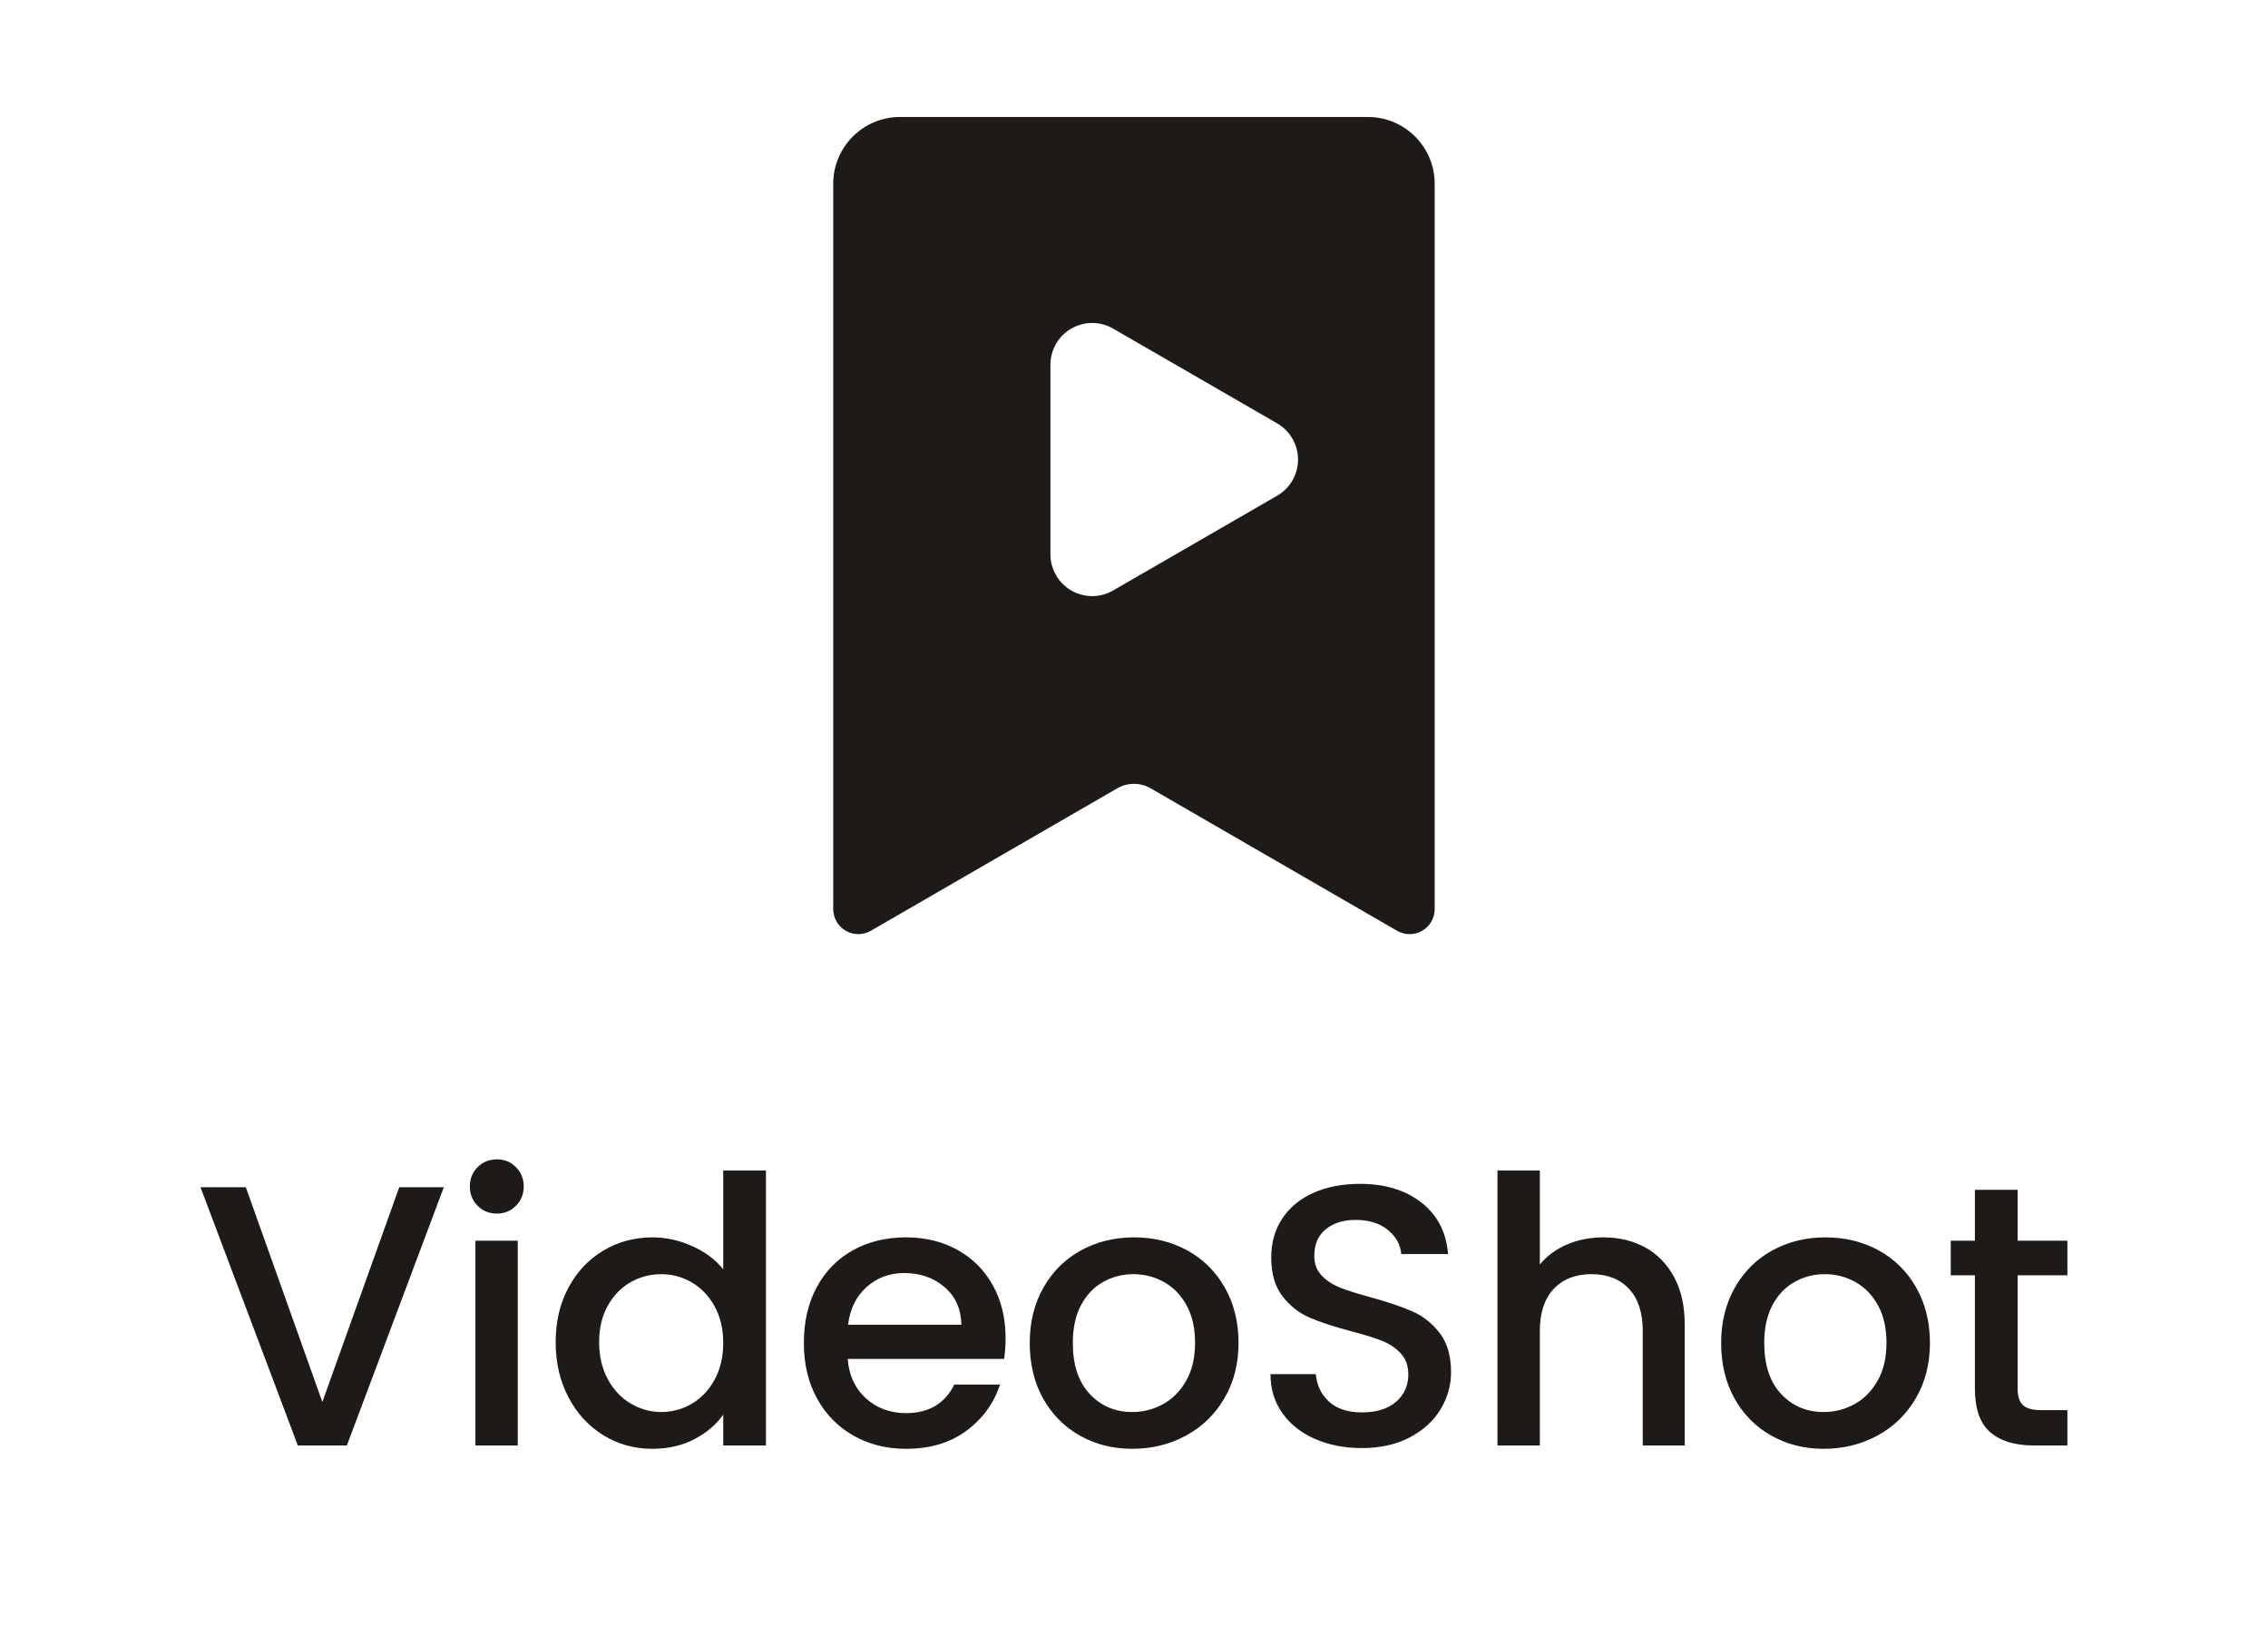
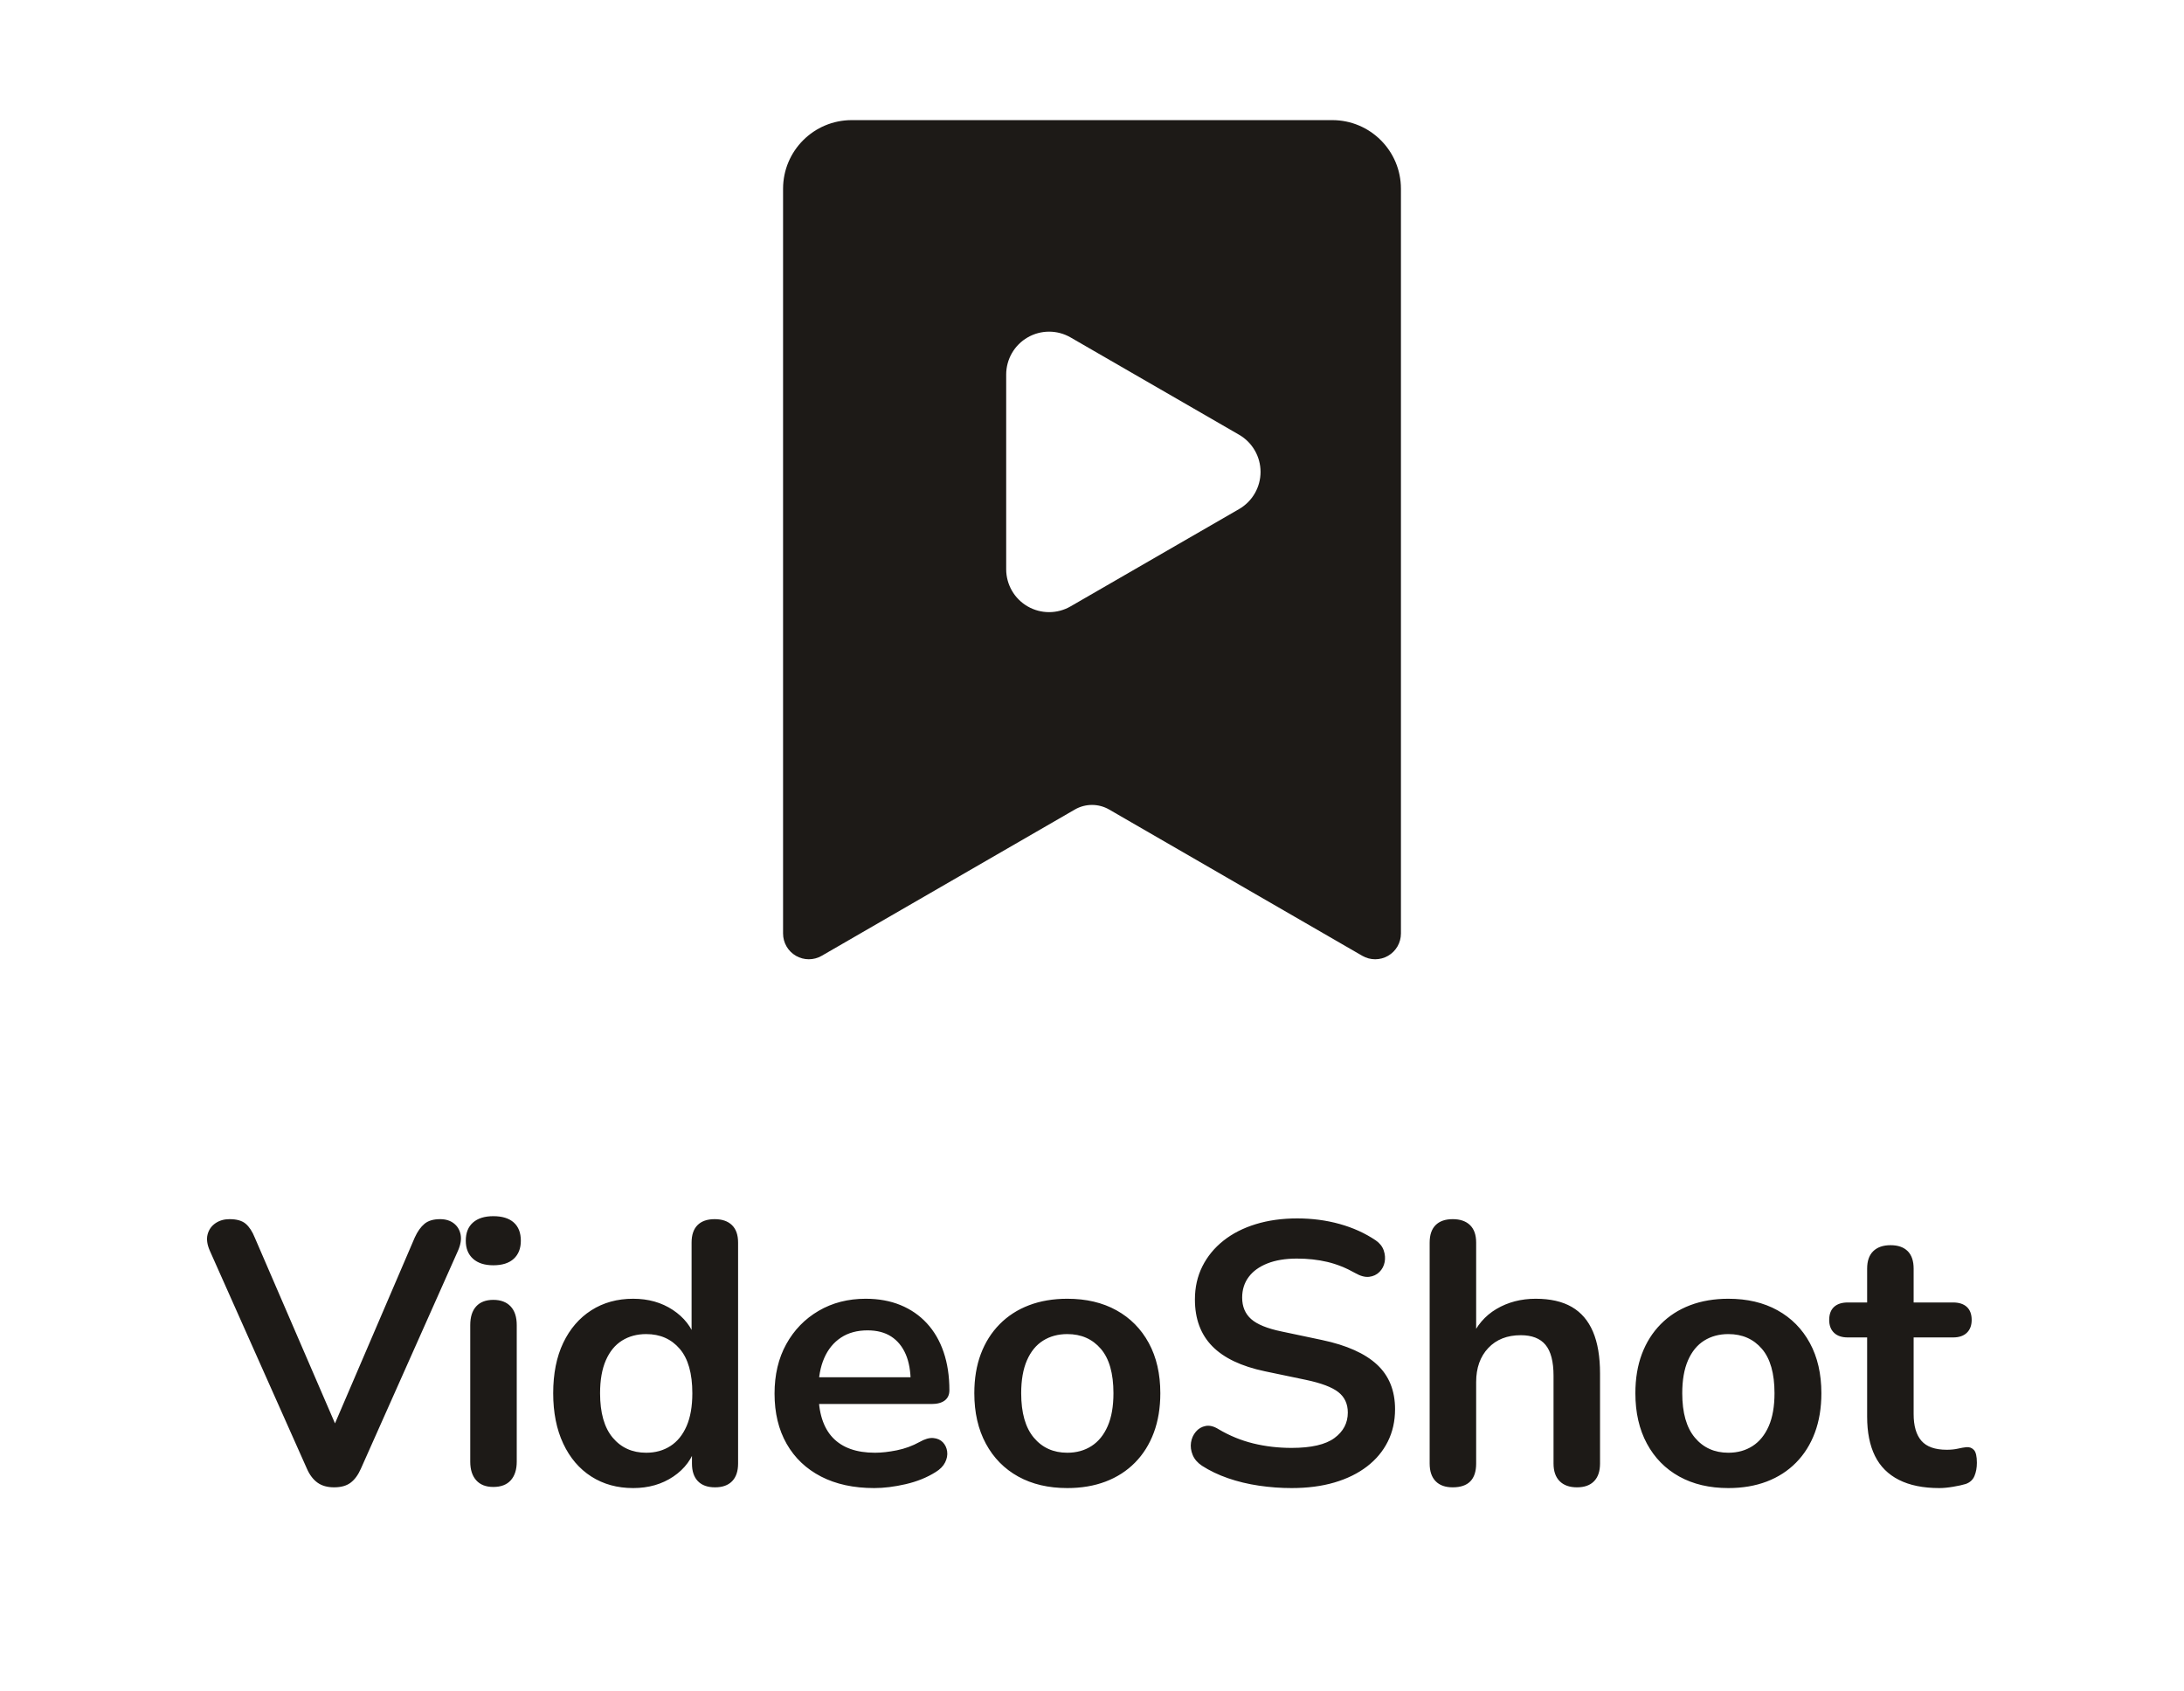
- <svg xmlns="http://www.w3.org/2000/svg" viewBox="0 0 543 394" width="543" height="394">
-   <g transform="translate(143.49 0)">
+ <svg xmlns="http://www.w3.org/2000/svg" viewBox="0 0 509 394" width="509" height="394">
+   <g transform="translate(126.5 0)">
    <path fill="#1D1A17" fill-rule="evenodd" d="M72 28H184a16 16 0 0 1 16 16V217.6A6 6 0 0 1 191 222.8L132 188.7A8 8 0 0 0 124 188.7L65 222.8A6 6 0 0 1 56 217.6V44a16 16 0 0 1 16-16ZM108 87.3V132.7A10 10 0 0 0 123 141.35L162.3 118.65A10 10 0 0 0 162.3 101.35L123 78.65A10 10 0 0 0 108 87.3Z" />
  </g>
-   <path fill="#1D1A17" transform="translate(46.31 346) scale(0.08895)" d="M674 -695 413 0H281L19 -695H141L347 -117L554 -695Z M744.0 -697Q744.0 -728 765.0 -749.0Q786.0 -770 817.0 -770Q847.0 -770 868.0 -749.0Q889.0 -728 889.0 -697Q889.0 -666 868.0 -645.0Q847.0 -624 817.0 -624Q786.0 -624 765.0 -645.0Q744.0 -666 744.0 -697ZM873.0 -551V0H759.0V-551Z M1236.0 -560Q1290.0 -560 1342.5 -536.5Q1395.0 -513 1426.0 -474V-740H1541.0V0H1426.0V-83Q1398.0 -43 1348.5 -17.0Q1299.0 9 1235.0 9Q1163.0 9 1103.5 -27.5Q1044.0 -64 1009.5 -129.5Q975.0 -195 975.0 -278Q975.0 -361 1009.5 -425.0Q1044.0 -489 1103.5 -524.5Q1163.0 -560 1236.0 -560ZM1259.0 -461Q1215.0 -461 1177.0 -439.5Q1139.0 -418 1115.5 -376.5Q1092.0 -335 1092.0 -278Q1092.0 -221 1115.5 -178.0Q1139.0 -135 1177.5 -112.5Q1216.0 -90 1259.0 -90Q1303.0 -90 1341.0 -112.0Q1379.0 -134 1402.5 -176.5Q1426.0 -219 1426.0 -276Q1426.0 -333 1402.5 -375.0Q1379.0 -417 1341.0 -439.0Q1303.0 -461 1259.0 -461Z M2182.0 -233H1761.0Q1766.0 -167 1810.0 -127.0Q1854.0 -87 1918.0 -87Q2010.0 -87 2048.0 -164H2171.0Q2146.0 -88 2080.5 -39.5Q2015.0 9 1918.0 9Q1839.0 9 1776.5 -26.5Q1714.0 -62 1678.5 -126.5Q1643.0 -191 1643.0 -276Q1643.0 -361 1677.5 -425.5Q1712.0 -490 1774.5 -525.0Q1837.0 -560 1918.0 -560Q1996.0 -560 2057.0 -526.0Q2118.0 -492 2152.0 -430.5Q2186.0 -369 2186.0 -289Q2186.0 -258 2182.0 -233ZM2067.0 -325Q2066.0 -388 2022.0 -426.0Q1978.0 -464 1913.0 -464Q1854.0 -464 1812.0 -426.5Q1770.0 -389 1762.0 -325Z M2251.0 -276Q2251.0 -360 2288.0 -425.0Q2325.0 -490 2389.0 -525.0Q2453.0 -560 2532.0 -560Q2611.0 -560 2675.0 -525.0Q2739.0 -490 2776.0 -425.0Q2813.0 -360 2813.0 -276Q2813.0 -192 2775.0 -127.0Q2737.0 -62 2671.5 -26.5Q2606.0 9 2527.0 9Q2449.0 9 2386.0 -26.5Q2323.0 -62 2287.0 -126.5Q2251.0 -191 2251.0 -276ZM2696.0 -276Q2696.0 -336 2673.0 -377.5Q2650.0 -419 2612.0 -440.0Q2574.0 -461 2530.0 -461Q2486.0 -461 2448.5 -440.0Q2411.0 -419 2389.0 -377.5Q2367.0 -336 2367.0 -276Q2367.0 -187 2412.5 -138.5Q2458.0 -90 2527.0 -90Q2571.0 -90 2609.5 -111.0Q2648.0 -132 2672.0 -174.0Q2696.0 -216 2696.0 -276Z M2899.0 -192H3021.0Q3025.0 -147 3056.5 -118.0Q3088.0 -89 3145.0 -89Q3204.0 -89 3237.0 -117.5Q3270.0 -146 3270.0 -191Q3270.0 -226 3249.5 -248.0Q3229.0 -270 3198.5 -282.0Q3168.0 -294 3114.0 -308Q3046.0 -326 3003.5 -344.5Q2961.0 -363 2931.0 -402.0Q2901.0 -441 2901.0 -506Q2901.0 -566 2931.0 -611.0Q2961.0 -656 3015.0 -680.0Q3069.0 -704 3140.0 -704Q3241.0 -704 3305.5 -653.5Q3370.0 -603 3377.0 -515H3251.0Q3248.0 -553 3215.0 -580.0Q3182.0 -607 3128.0 -607Q3079.0 -607 3048.0 -582.0Q3017.0 -557 3017.0 -510Q3017.0 -478 3036.5 -457.5Q3056.0 -437 3086.0 -425.0Q3116.0 -413 3168.0 -399Q3237.0 -380 3280.5 -361.0Q3324.0 -342 3354.5 -302.5Q3385.0 -263 3385.0 -197Q3385.0 -144 3356.5 -97.0Q3328.0 -50 3273.5 -21.5Q3219.0 7 3145.0 7Q3075.0 7 3019.0 -17.5Q2963.0 -42 2931.0 -87.0Q2899.0 -132 2899.0 -192Z M4014.0 -325V0H3901.0V-308Q3901.0 -382 3864.0 -421.5Q3827.0 -461 3763.0 -461Q3699.0 -461 3661.5 -421.5Q3624.0 -382 3624.0 -308V0H3510.0V-740H3624.0V-487Q3653.0 -522 3697.5 -541.0Q3742.0 -560 3795.0 -560Q3858.0 -560 3907.5 -533.0Q3957.0 -506 3985.5 -453.0Q4014.0 -400 4014.0 -325Z M4112.0 -276Q4112.0 -360 4149.0 -425.0Q4186.0 -490 4250.0 -525.0Q4314.0 -560 4393.0 -560Q4472.0 -560 4536.0 -525.0Q4600.0 -490 4637.0 -425.0Q4674.0 -360 4674.0 -276Q4674.0 -192 4636.0 -127.0Q4598.0 -62 4532.5 -26.5Q4467.0 9 4388.0 9Q4310.0 9 4247.0 -26.5Q4184.0 -62 4148.0 -126.5Q4112.0 -191 4112.0 -276ZM4557.0 -276Q4557.0 -336 4534.0 -377.5Q4511.0 -419 4473.0 -440.0Q4435.0 -461 4391.0 -461Q4347.0 -461 4309.5 -440.0Q4272.0 -419 4250.0 -377.5Q4228.0 -336 4228.0 -276Q4228.0 -187 4273.5 -138.5Q4319.0 -90 4388.0 -90Q4432.0 -90 4470.5 -111.0Q4509.0 -132 4533.0 -174.0Q4557.0 -216 4557.0 -276Z M4910.0 -458V-153Q4910.0 -122 4924.5 -108.5Q4939.0 -95 4974.0 -95H5044.0V0H4954.0Q4877.0 0 4836.0 -36.0Q4795.0 -72 4795.0 -153V-458H4730.0V-551H4795.0V-688H4910.0V-551H5044.0V-458Z" />
+   <path fill="#1D1A17" transform="translate(46.91 346) scale(0.0867)" d="M357 8Q330 8 312.5 -4.5Q295 -17 284 -42L23 -628Q12 -653 17 -672Q22 -691 38 -702Q54 -713 76 -713Q105 -713 119.5 -700.5Q134 -688 144 -663L381 -114L338 -114L574 -664Q585 -688 600 -700.5Q615 -713 642 -713Q664 -713 678.5 -702Q693 -691 697 -672Q701 -653 690 -628L429 -42Q418 -17 401.5 -4.5Q385 8 357 8Z M785 7Q755 7 739 -11Q723 -29 723 -61L723 -428Q723 -461 739 -478.5Q755 -496 785 -496Q815 -496 831.5 -478.5Q848 -461 848 -428L848 -61Q848 -29 832 -11Q816 7 785 7ZM785 -589Q750 -589 730.5 -606.5Q711 -624 711 -655Q711 -687 730.5 -704Q750 -721 785 -721Q821 -721 840 -704Q859 -687 859 -655Q859 -624 840 -606.5Q821 -589 785 -589Z M1161 10Q1097 10 1048.5 -21Q1000 -52 973 -109.5Q946 -167 946 -245Q946 -324 973 -380.5Q1000 -437 1048.5 -468Q1097 -499 1161 -499Q1222 -499 1267.5 -469Q1313 -439 1329 -390L1318 -390L1318 -650Q1318 -681 1334 -697Q1350 -713 1380 -713Q1410 -713 1426.5 -697Q1443 -681 1443 -650L1443 -56Q1443 -25 1427 -8.5Q1411 8 1381 8Q1351 8 1335 -8.5Q1319 -25 1319 -56L1319 -134L1330 -104Q1315 -52 1269 -21Q1223 10 1161 10ZM1196 -85Q1233 -85 1261 -103Q1289 -121 1304.5 -156.5Q1320 -192 1320 -245Q1320 -325 1286 -364.5Q1252 -404 1196 -404Q1159 -404 1131 -386.5Q1103 -369 1087.5 -333.5Q1072 -298 1072 -245Q1072 -166 1106 -125.5Q1140 -85 1196 -85Z M1809 10Q1726 10 1666 -21Q1606 -52 1573.5 -109Q1541 -166 1541 -244Q1541 -320 1572.5 -377Q1604 -434 1659.5 -466.5Q1715 -499 1786 -499Q1838 -499 1879.5 -482Q1921 -465 1950.5 -433Q1980 -401 1995.5 -355.5Q2011 -310 2011 -253Q2011 -235 1998.5 -225.5Q1986 -216 1963 -216L1642 -216L1642 -288L1923 -288L1907 -273Q1907 -319 1893.5 -350Q1880 -381 1854.5 -397.5Q1829 -414 1791 -414Q1749 -414 1719.5 -394.5Q1690 -375 1674.5 -339.5Q1659 -304 1659 -255L1659 -248Q1659 -166 1697.5 -125.5Q1736 -85 1811 -85Q1837 -85 1869.5 -91.5Q1902 -98 1931 -114Q1952 -126 1968 -124.5Q1984 -123 1993.5 -113Q2003 -103 2005 -88.5Q2007 -74 1999.5 -59Q1992 -44 1974 -33Q1939 -11 1893.5 -0.5Q1848 10 1809 10Z M2328 10Q2252 10 2196 -21Q2140 -52 2109 -109.5Q2078 -167 2078 -245Q2078 -304 2095.5 -350.5Q2113 -397 2146 -430.5Q2179 -464 2225 -481.5Q2271 -499 2328 -499Q2404 -499 2460 -468Q2516 -437 2547 -380Q2578 -323 2578 -245Q2578 -186 2560.5 -139Q2543 -92 2510 -58.5Q2477 -25 2431 -7.5Q2385 10 2328 10ZM2328 -85Q2365 -85 2393 -103Q2421 -121 2436.5 -156.5Q2452 -192 2452 -245Q2452 -325 2418 -364.5Q2384 -404 2328 -404Q2291 -404 2263 -386.5Q2235 -369 2219.5 -333.5Q2204 -298 2204 -245Q2204 -166 2238 -125.5Q2272 -85 2328 -85Z M2931 10Q2887 10 2843 3.5Q2799 -3 2760 -16.5Q2721 -30 2690 -50Q2672 -62 2665 -79Q2658 -96 2660.5 -112.5Q2663 -129 2673.5 -141.5Q2684 -154 2700 -157Q2716 -160 2735 -148Q2779 -122 2828 -110Q2877 -98 2931 -98Q3010 -98 3046 -124.5Q3082 -151 3082 -193Q3082 -228 3056.5 -248Q3031 -268 2969 -281L2859 -304Q2764 -324 2717.5 -371.5Q2671 -419 2671 -497Q2671 -546 2691 -586Q2711 -626 2747.5 -655Q2784 -684 2834.5 -699.5Q2885 -715 2946 -715Q3006 -715 3060 -700Q3114 -685 3157 -656Q3173 -645 3178.5 -629Q3184 -613 3181 -597.5Q3178 -582 3167 -571Q3156 -560 3139.5 -558Q3123 -556 3102 -568Q3065 -589 3027 -598Q2989 -607 2945 -607Q2899 -607 2866 -594Q2833 -581 2815.5 -557.5Q2798 -534 2798 -502Q2798 -466 2822 -444.5Q2846 -423 2904 -411L3013 -388Q3112 -367 3160.5 -322Q3209 -277 3209 -202Q3209 -154 3189.5 -115Q3170 -76 3133.5 -48Q3097 -20 3046 -5Q2995 10 2931 10Z M3364 8Q3334 8 3318 -8.5Q3302 -25 3302 -56L3302 -650Q3302 -681 3318 -697Q3334 -713 3364 -713Q3394 -713 3410.5 -697Q3427 -681 3427 -650L3427 -391L3413 -391Q3435 -444 3481.5 -471.5Q3528 -499 3587 -499Q3646 -499 3684 -477Q3722 -455 3741 -410.5Q3760 -366 3760 -298L3760 -56Q3760 -25 3744 -8.5Q3728 8 3698 8Q3668 8 3651.5 -8.5Q3635 -25 3635 -56L3635 -292Q3635 -349 3613.5 -375Q3592 -401 3547 -401Q3492 -401 3459.5 -366.5Q3427 -332 3427 -275L3427 -56Q3427 8 3364 8Z M4105 10Q4029 10 3973 -21Q3917 -52 3886 -109.5Q3855 -167 3855 -245Q3855 -304 3872.5 -350.5Q3890 -397 3923 -430.5Q3956 -464 4002 -481.5Q4048 -499 4105 -499Q4181 -499 4237 -468Q4293 -437 4324 -380Q4355 -323 4355 -245Q4355 -186 4337.5 -139Q4320 -92 4287 -58.5Q4254 -25 4208 -7.5Q4162 10 4105 10ZM4105 -85Q4142 -85 4170 -103Q4198 -121 4213.5 -156.5Q4229 -192 4229 -245Q4229 -325 4195 -364.5Q4161 -404 4105 -404Q4068 -404 4040 -386.5Q4012 -369 3996.5 -333.5Q3981 -298 3981 -245Q3981 -166 4015 -125.5Q4049 -85 4105 -85Z M4672 10Q4607 10 4563.5 -12Q4520 -34 4499 -76.5Q4478 -119 4478 -182L4478 -395L4426 -395Q4402 -395 4389 -407.5Q4376 -420 4376 -442Q4376 -465 4389 -477Q4402 -489 4426 -489L4478 -489L4478 -580Q4478 -611 4494.5 -627Q4511 -643 4541 -643Q4571 -643 4587 -627Q4603 -611 4603 -580L4603 -489L4709 -489Q4733 -489 4746 -477Q4759 -465 4759 -442Q4759 -420 4746 -407.5Q4733 -395 4709 -395L4603 -395L4603 -189Q4603 -141 4624 -117Q4645 -93 4692 -93Q4709 -93 4722 -96Q4735 -99 4745 -100Q4757 -101 4765 -92.5Q4773 -84 4773 -58Q4773 -38 4766.5 -22.5Q4760 -7 4743 -1Q4730 3 4709 6.5Q4688 10 4672 10Z" />
</svg>
